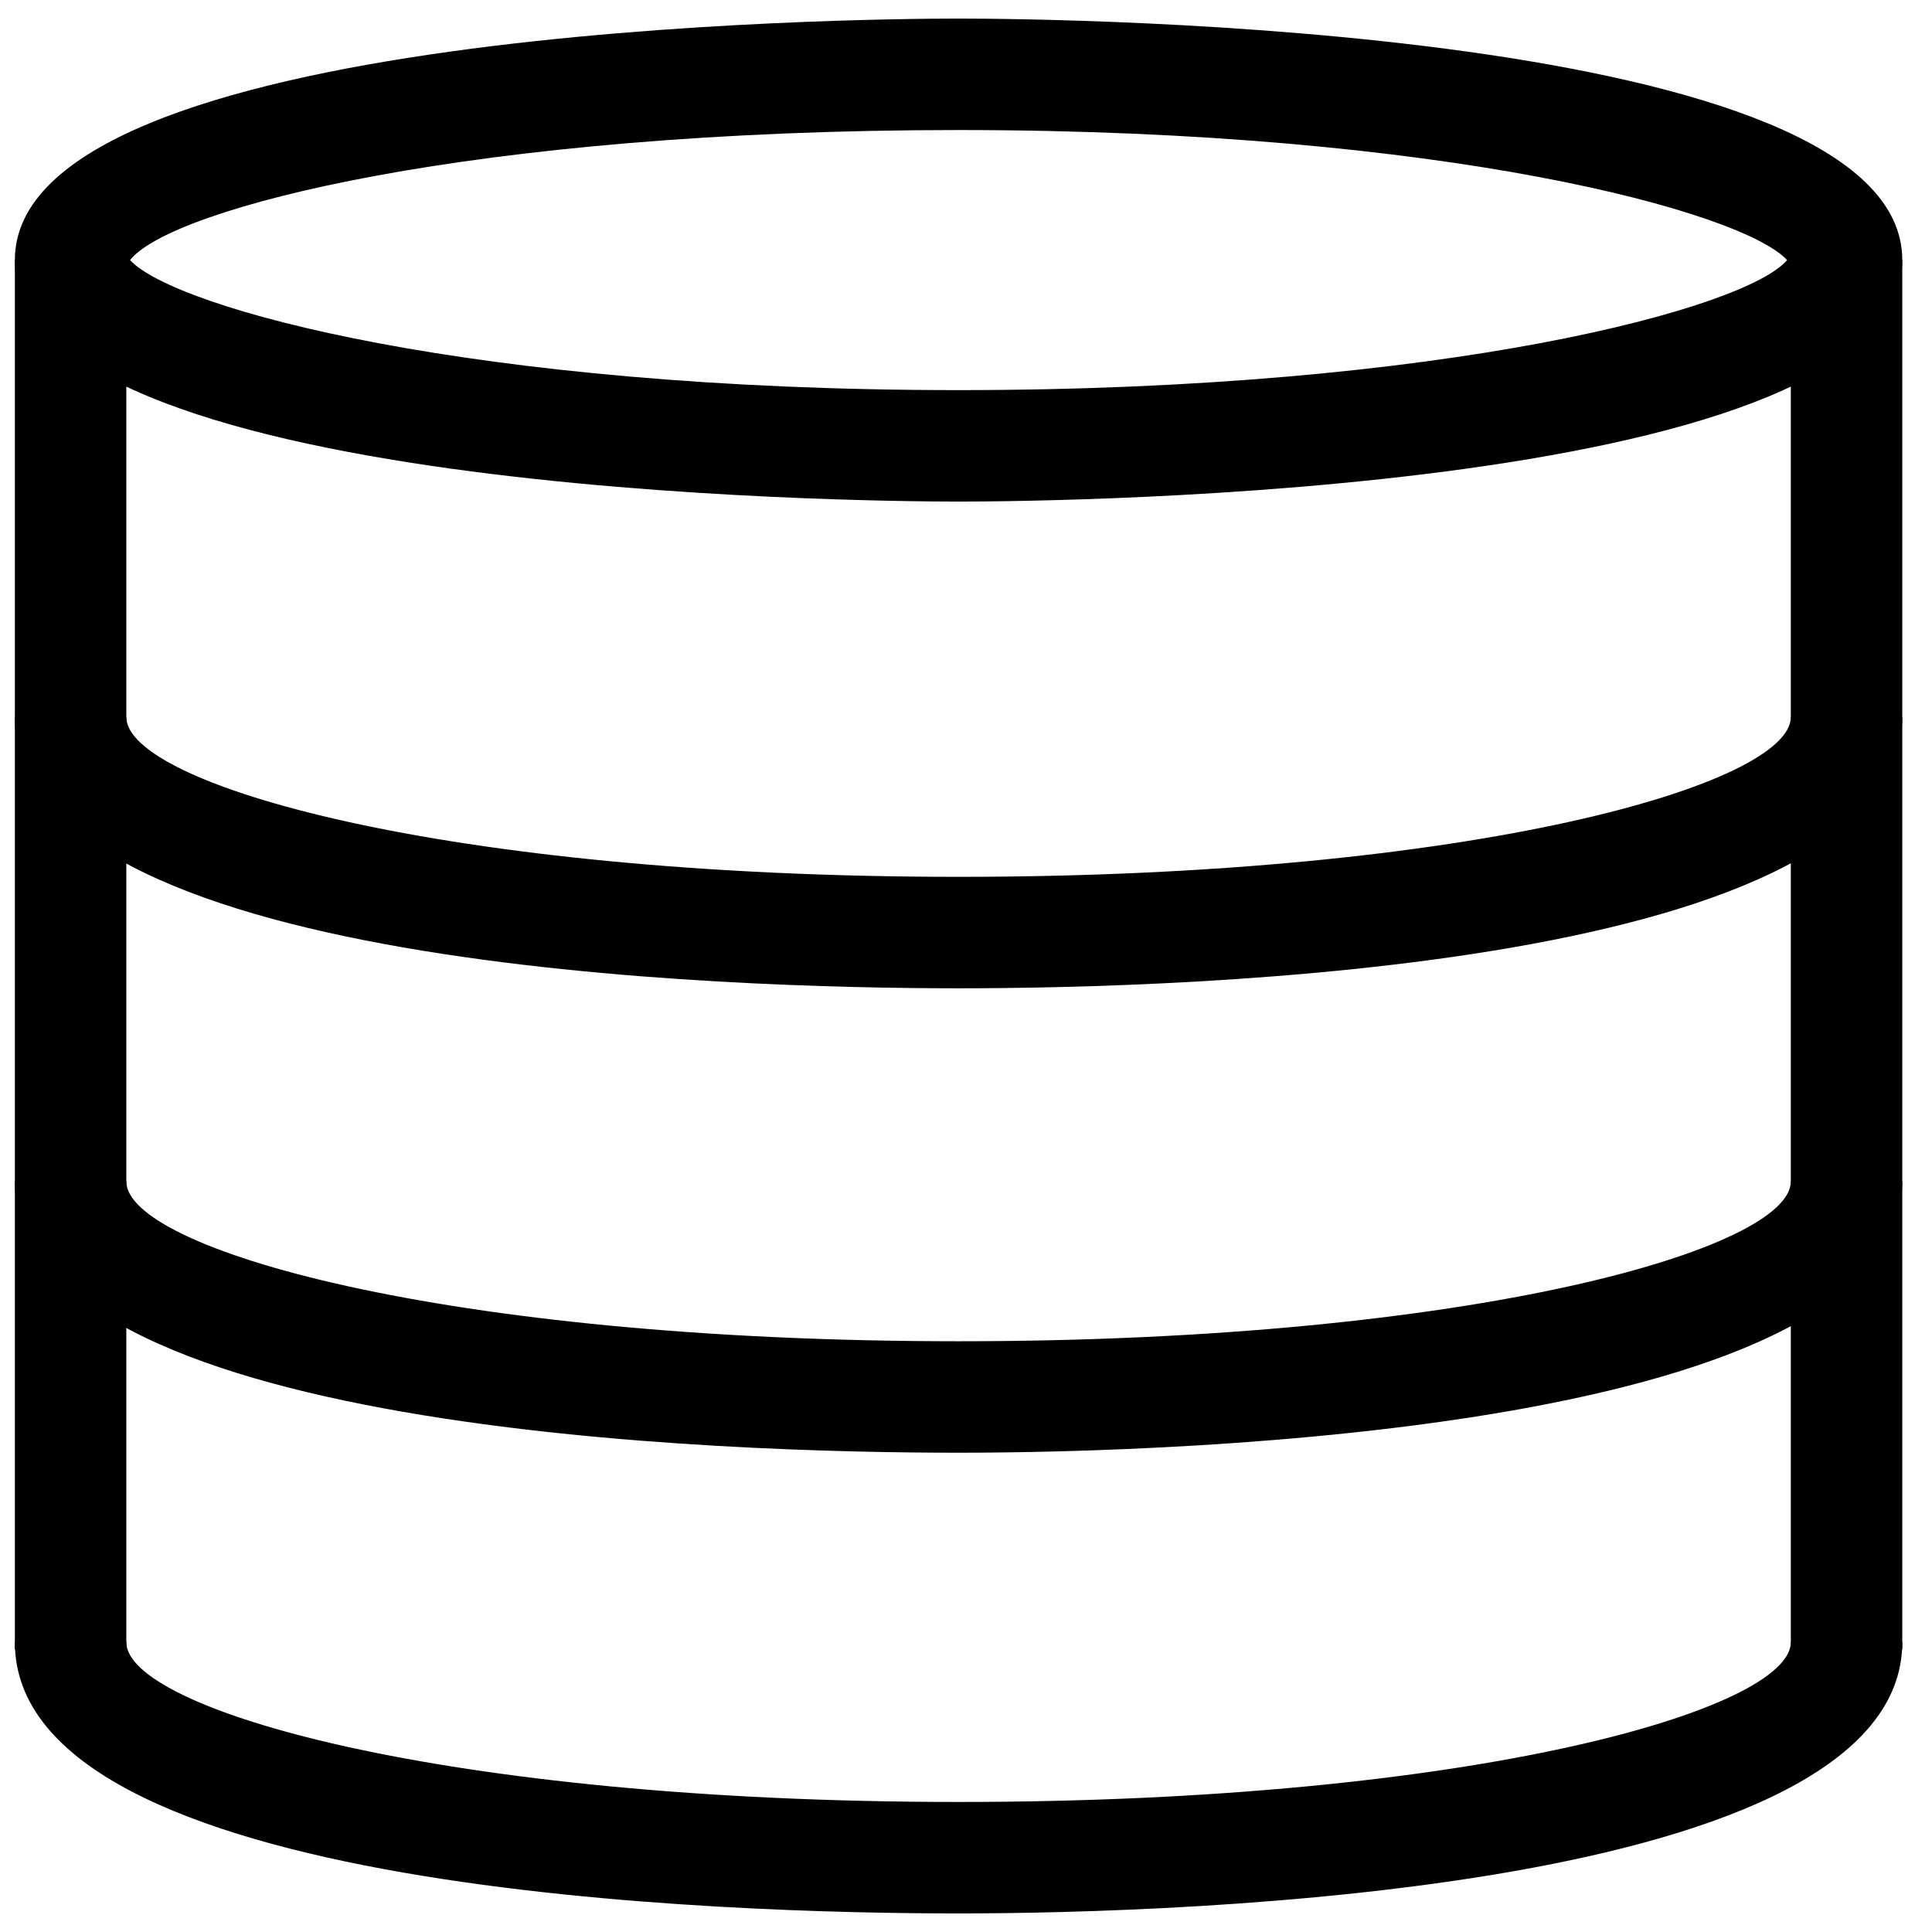
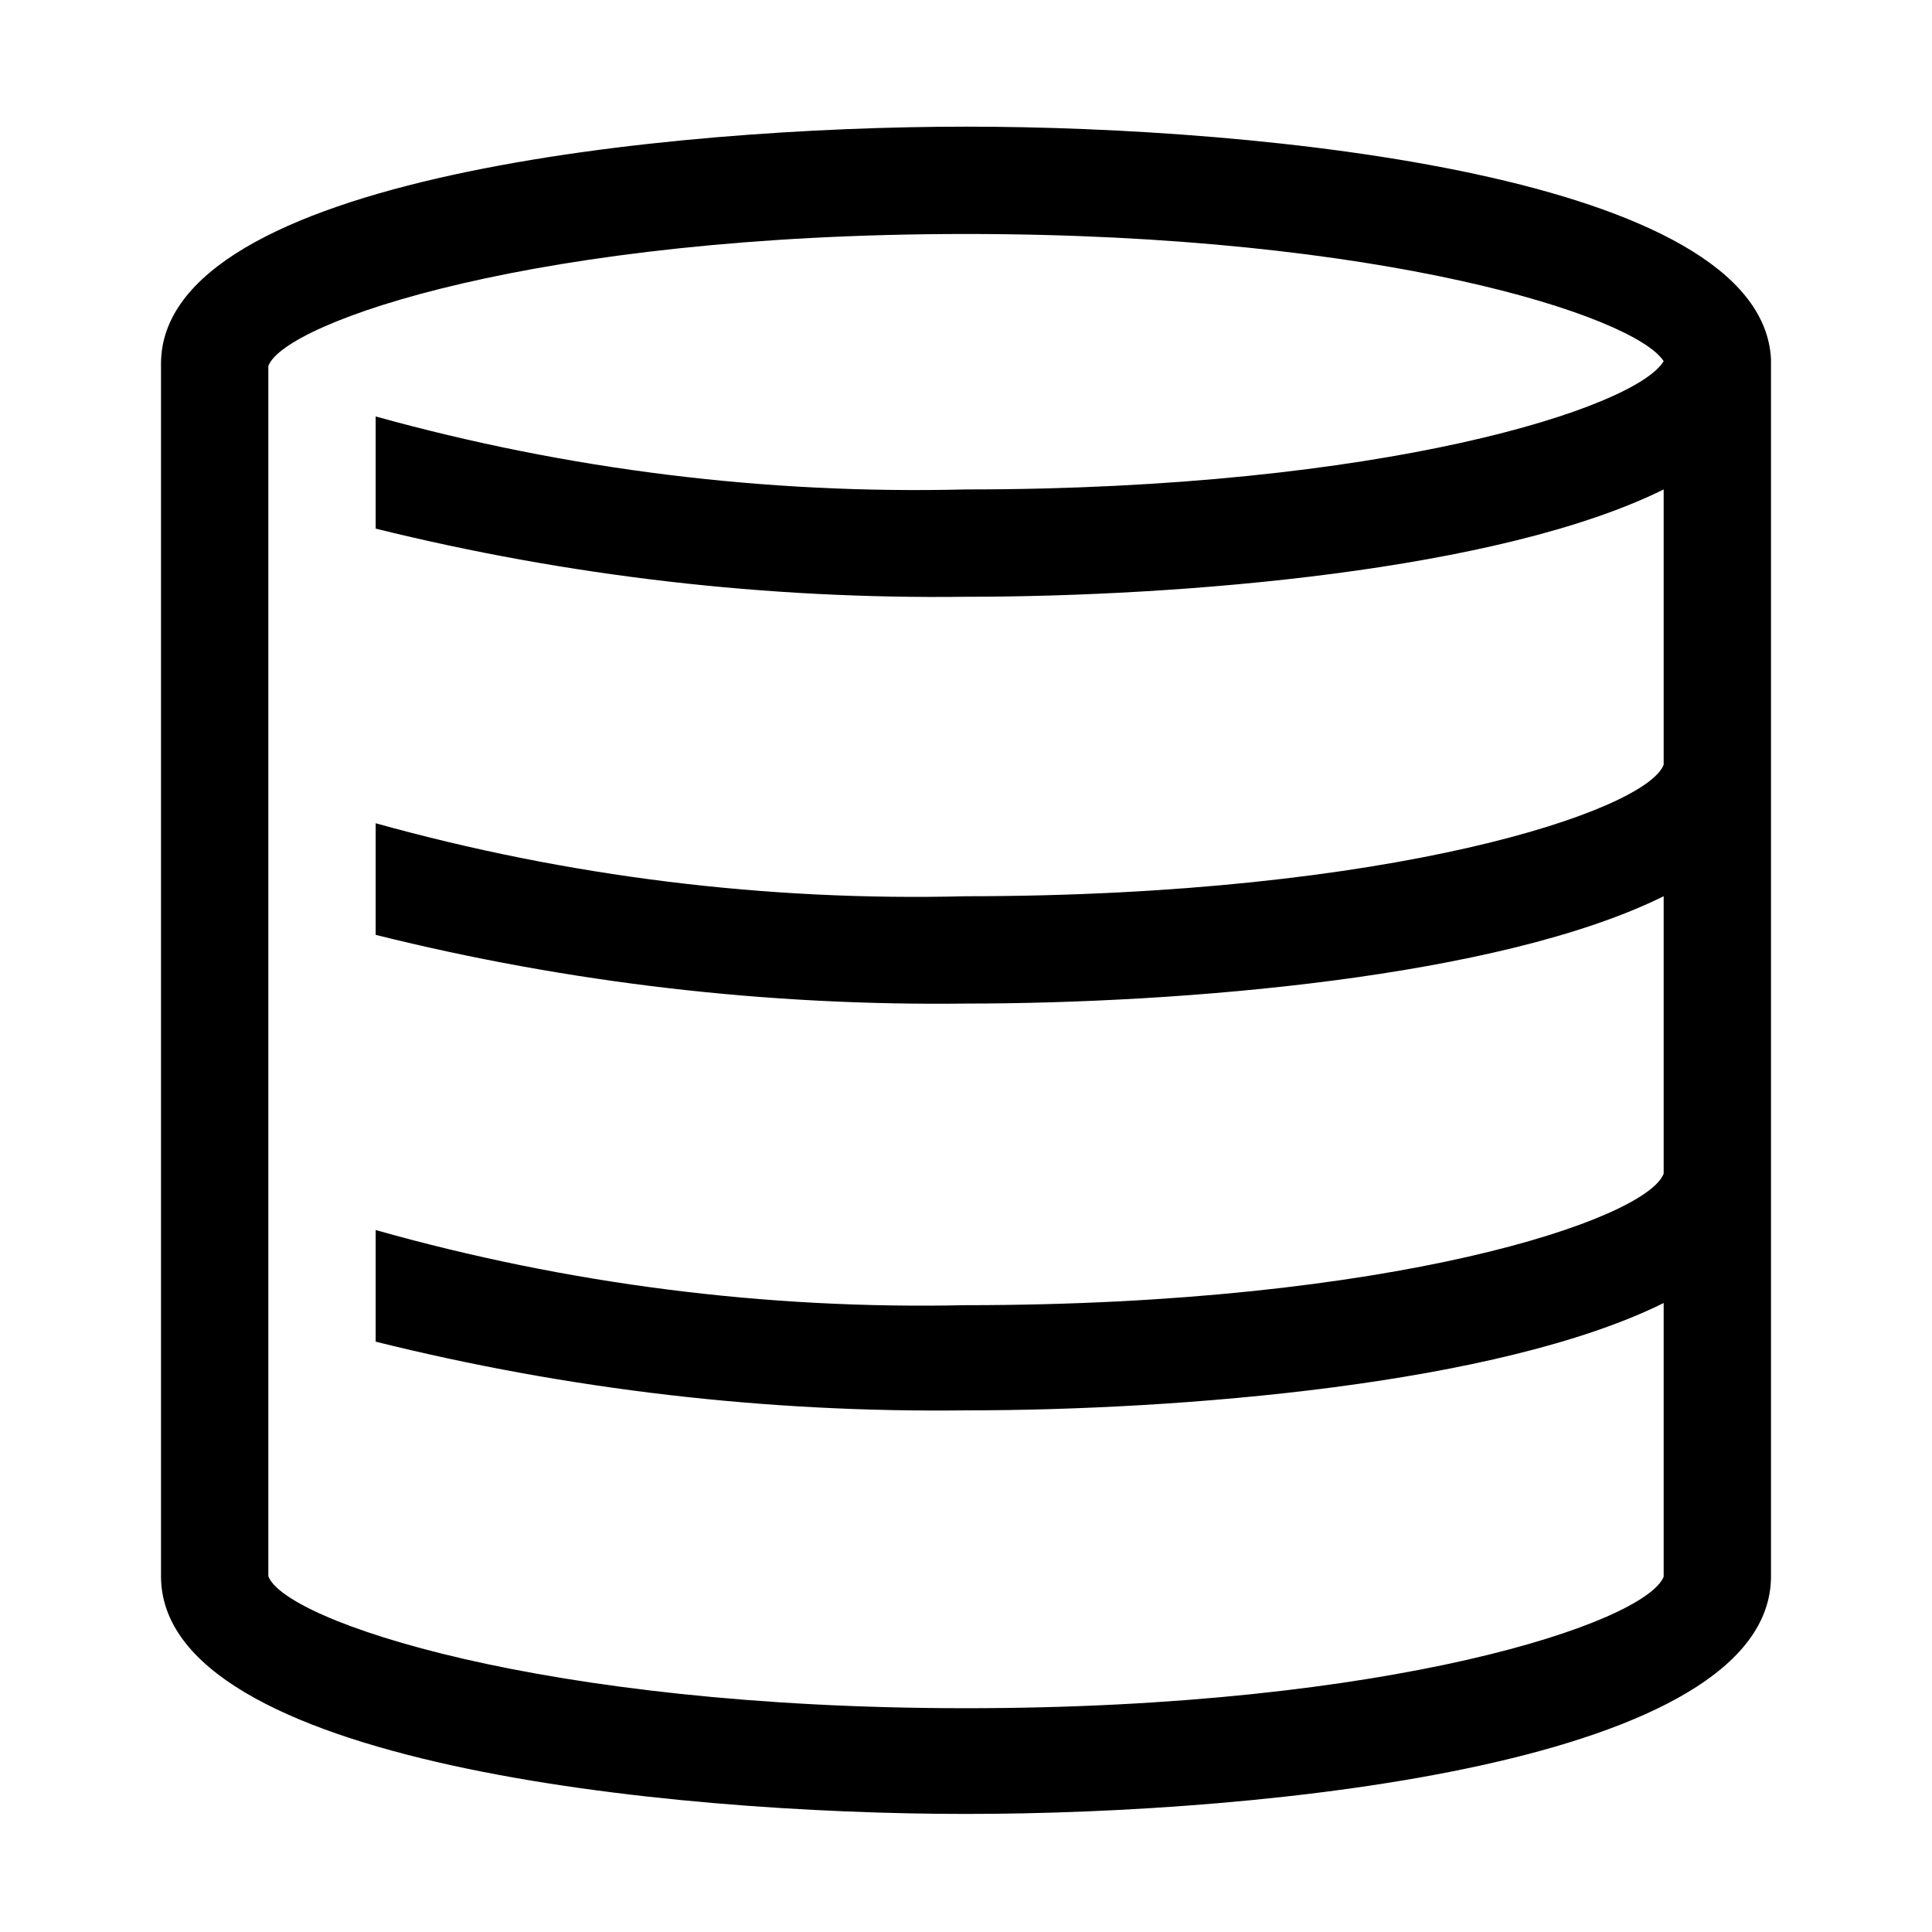
- <svg xmlns="http://www.w3.org/2000/svg" width="52px" height="52px" viewBox="0 0 52 52" version="1.1">
-   <defs />
-   <g id="Page-1" stroke="none" stroke-width="1" fill="none" fill-rule="evenodd">
-     <g id="Data" fill="#000000">
-       <path d="M25.8,13.5 C23.2,13.5 0.4,13.3 0.4,7 C0.4,0.7 23.2,0.5 25.8,0.5 C28.4,0.5 51.2,0.7 51.2,7 C51.2,13.3 28.4,13.5 25.8,13.5 Z M3.5,7 C4.7,8.3 12.7,10.5 25.8,10.5 C38.9,10.5 47,8.3 48.1,7 C46.9,5.7 38.9,3.5 25.8,3.5 C12.7,3.5 4.6,5.6 3.5,7 Z" id="Shape" />
-       <rect id="Rectangle-path" x="48.2" y="7" width="3" height="37.4" />
-       <rect id="Rectangle-path" x="0.4" y="7" width="3" height="37.4" />
-       <path d="M25.8,26.6 C19.8,26.6 0.4,26.1 0.4,19.3 L3.4,19.3 C3.4,21.1 11.9,23.6 25.8,23.6 C39.7,23.6 48.2,21.1 48.2,19.3 L51.2,19.3 C51.2,26.1 31.7,26.6 25.8,26.6 Z" id="Shape" />
-       <path d="M25.8,39.1 C19.8,39.1 0.4,38.6 0.4,31.8 L3.4,31.8 C3.4,33.6 11.9,36.1 25.8,36.1 C39.7,36.1 48.2,33.6 48.2,31.8 L51.2,31.8 C51.2,38.5 31.7,39.1 25.8,39.1 Z" id="Shape" />
-       <path d="M25.8,51.5 C19.8,51.5 0.4,51 0.4,44.2 L3.4,44.2 C3.4,46 11.9,48.5 25.8,48.5 C39.7,48.5 48.2,46 48.2,44.2 L51.2,44.2 C51.2,50.9 31.8,51.5 25.8,51.5 Z" id="Shape" />
-     </g>
-   </g>
+ <svg xmlns="http://www.w3.org/2000/svg" version="1.1" width="36" height="36" viewBox="0 0 36 36" preserveAspectRatio="xMidYMid meet">
+   <path class="clr-i-outline clr-i-outline-path-1" d="M33,6.69h0c-.18-3.41-9.47-4.33-15-4.33S3,3.29,3,6.78V29.37c0,3.49,9.43,4.43,15,4.43s15-.93,15-4.43V6.78s0,0,0,0S33,6.7,33,6.69Zm-2,7.56c-.33.86-5.06,2.45-13,2.45A37.45,37.45,0,0,1,7,15.34v2.08A43.32,43.32,0,0,0,18,18.7c4,0,9.93-.48,13-2v5.17c-.33.86-5.06,2.45-13,2.45A37.45,37.45,0,0,1,7,22.92V25a43.32,43.32,0,0,0,11,1.28c4,0,9.93-.48,13-2v5.1c-.35.86-5.08,2.45-13,2.45S5.3,30.2,5,29.37V6.82C5.3,6,10,4.36,18,4.36c7.77,0,12.46,1.53,13,2.37-.52.87-5.21,2.39-13,2.39A37.6,37.6,0,0,1,7,7.76V9.85a43.53,43.53,0,0,0,11,1.27c4,0,9.93-.48,13-2Z" />
+   <rect x="0" y="0" width="36" height="36" fill-opacity="0" />
</svg>
